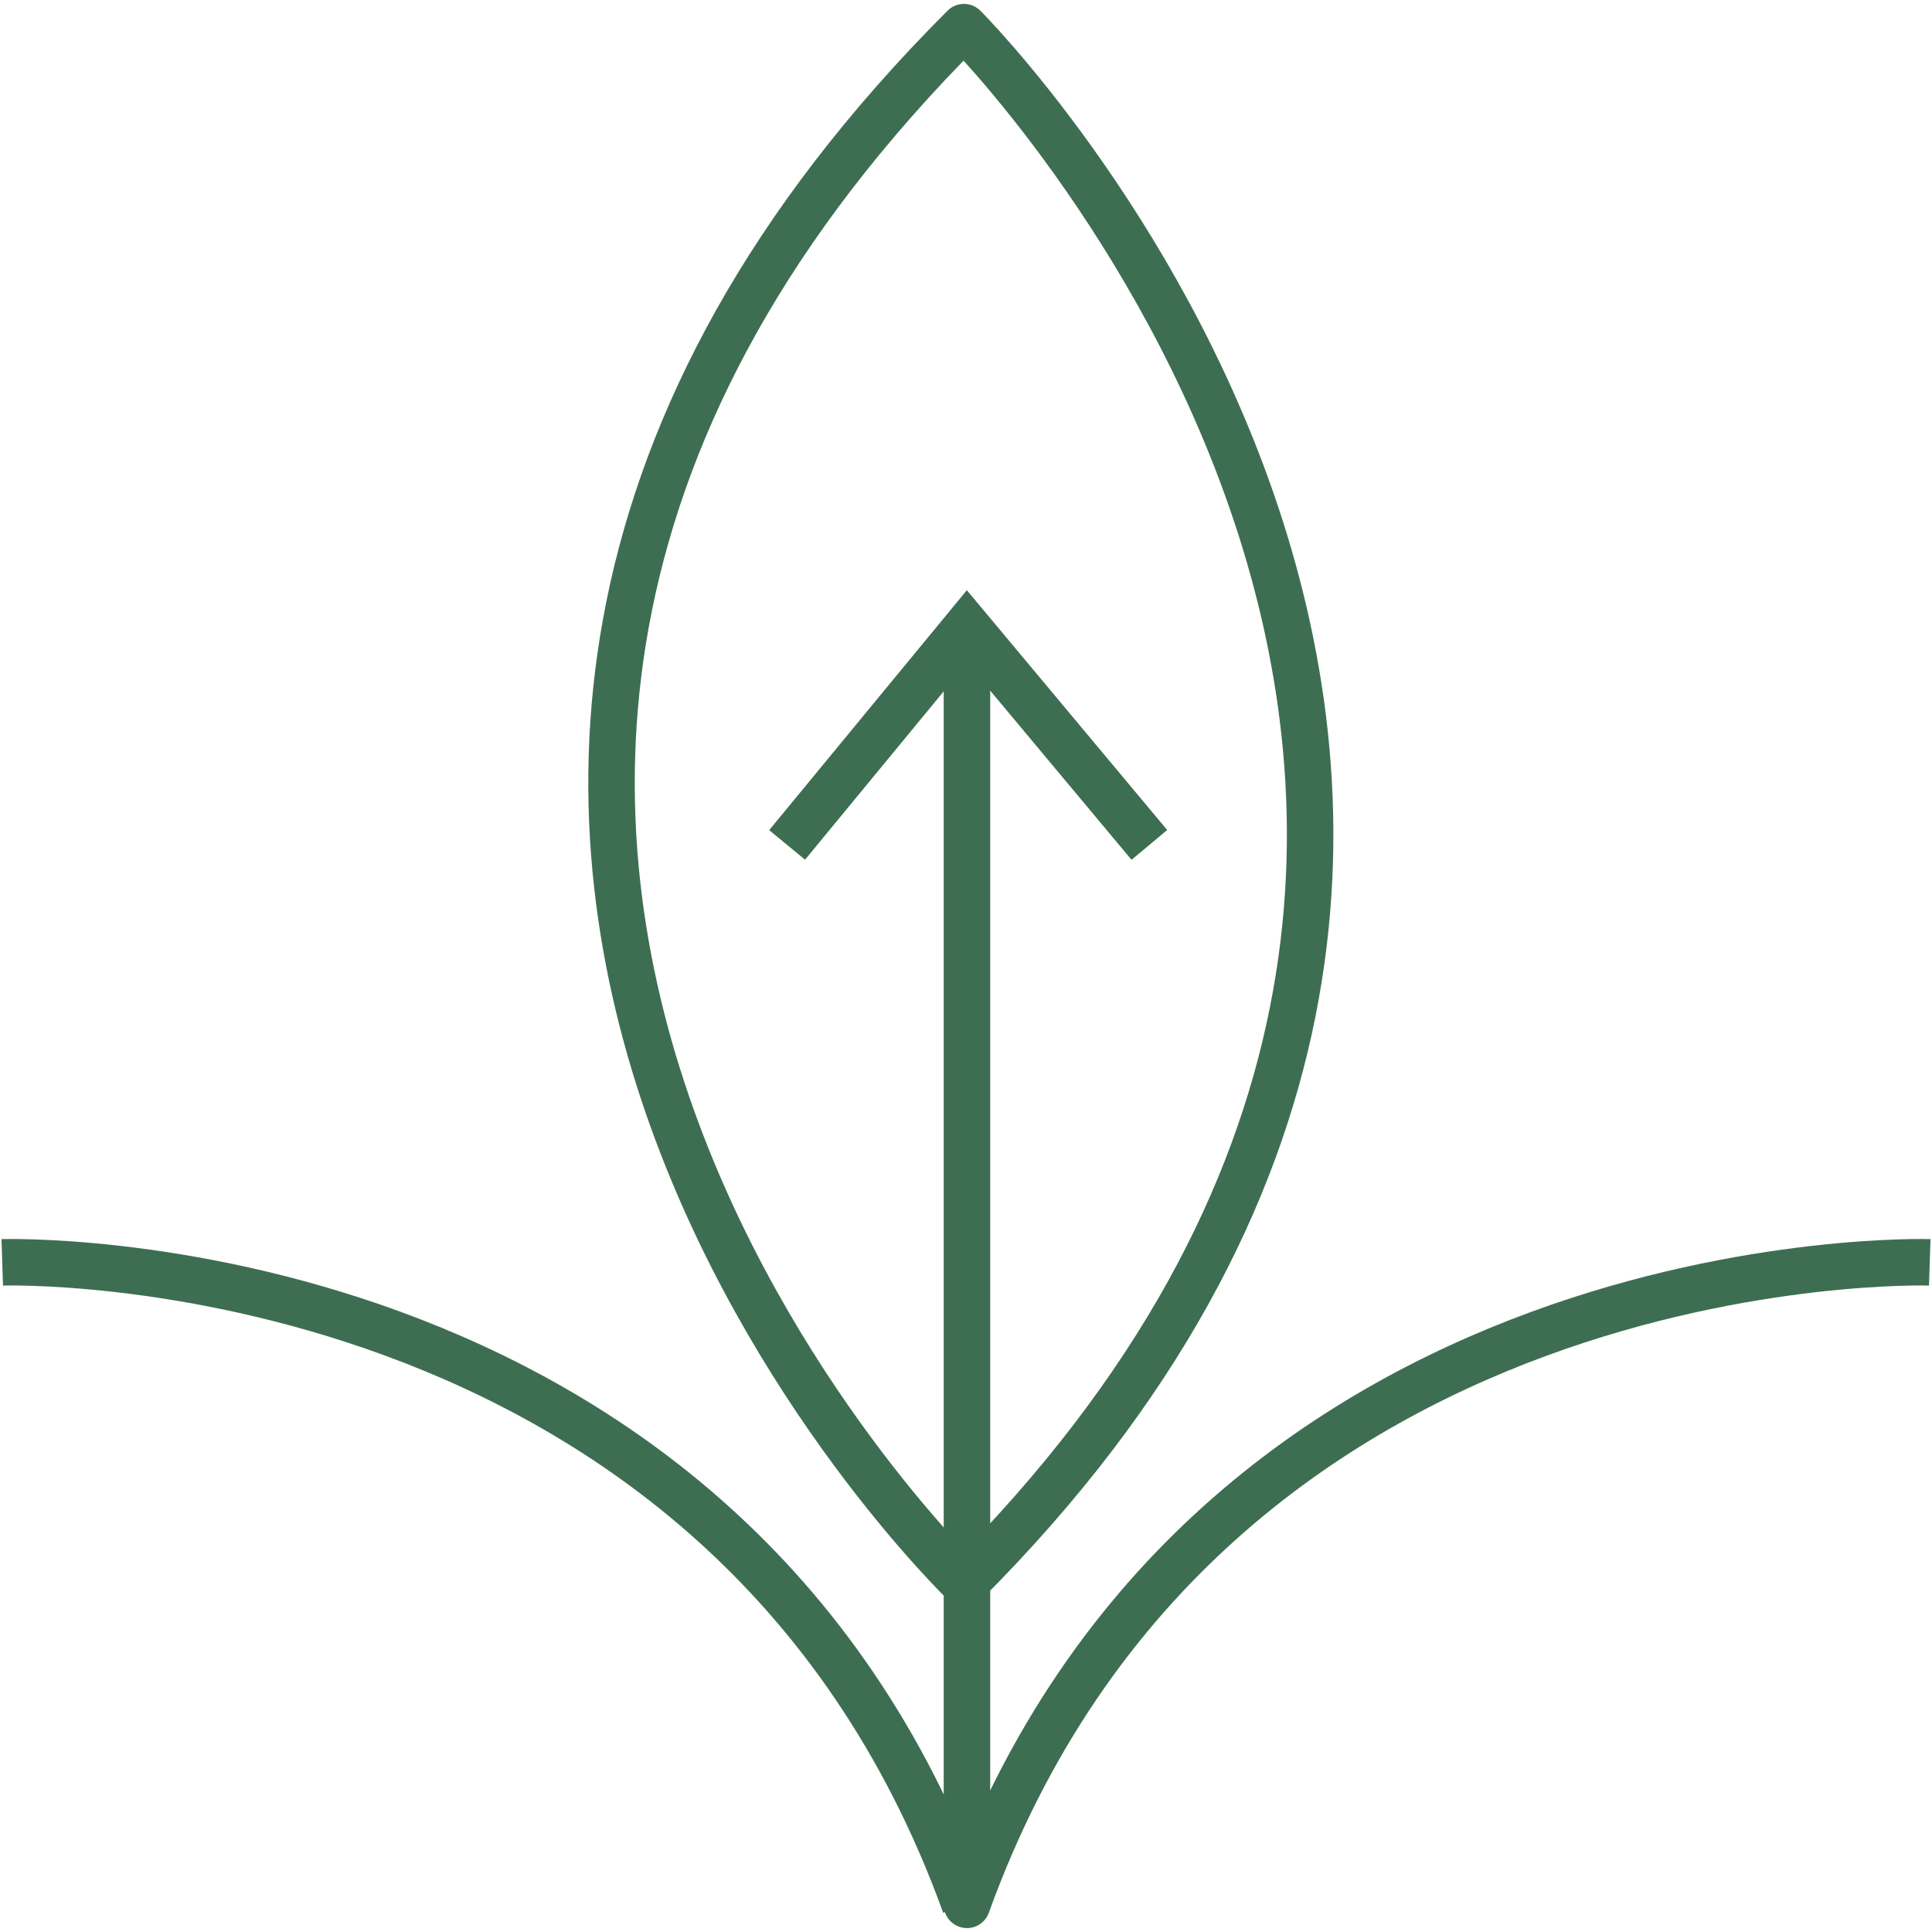
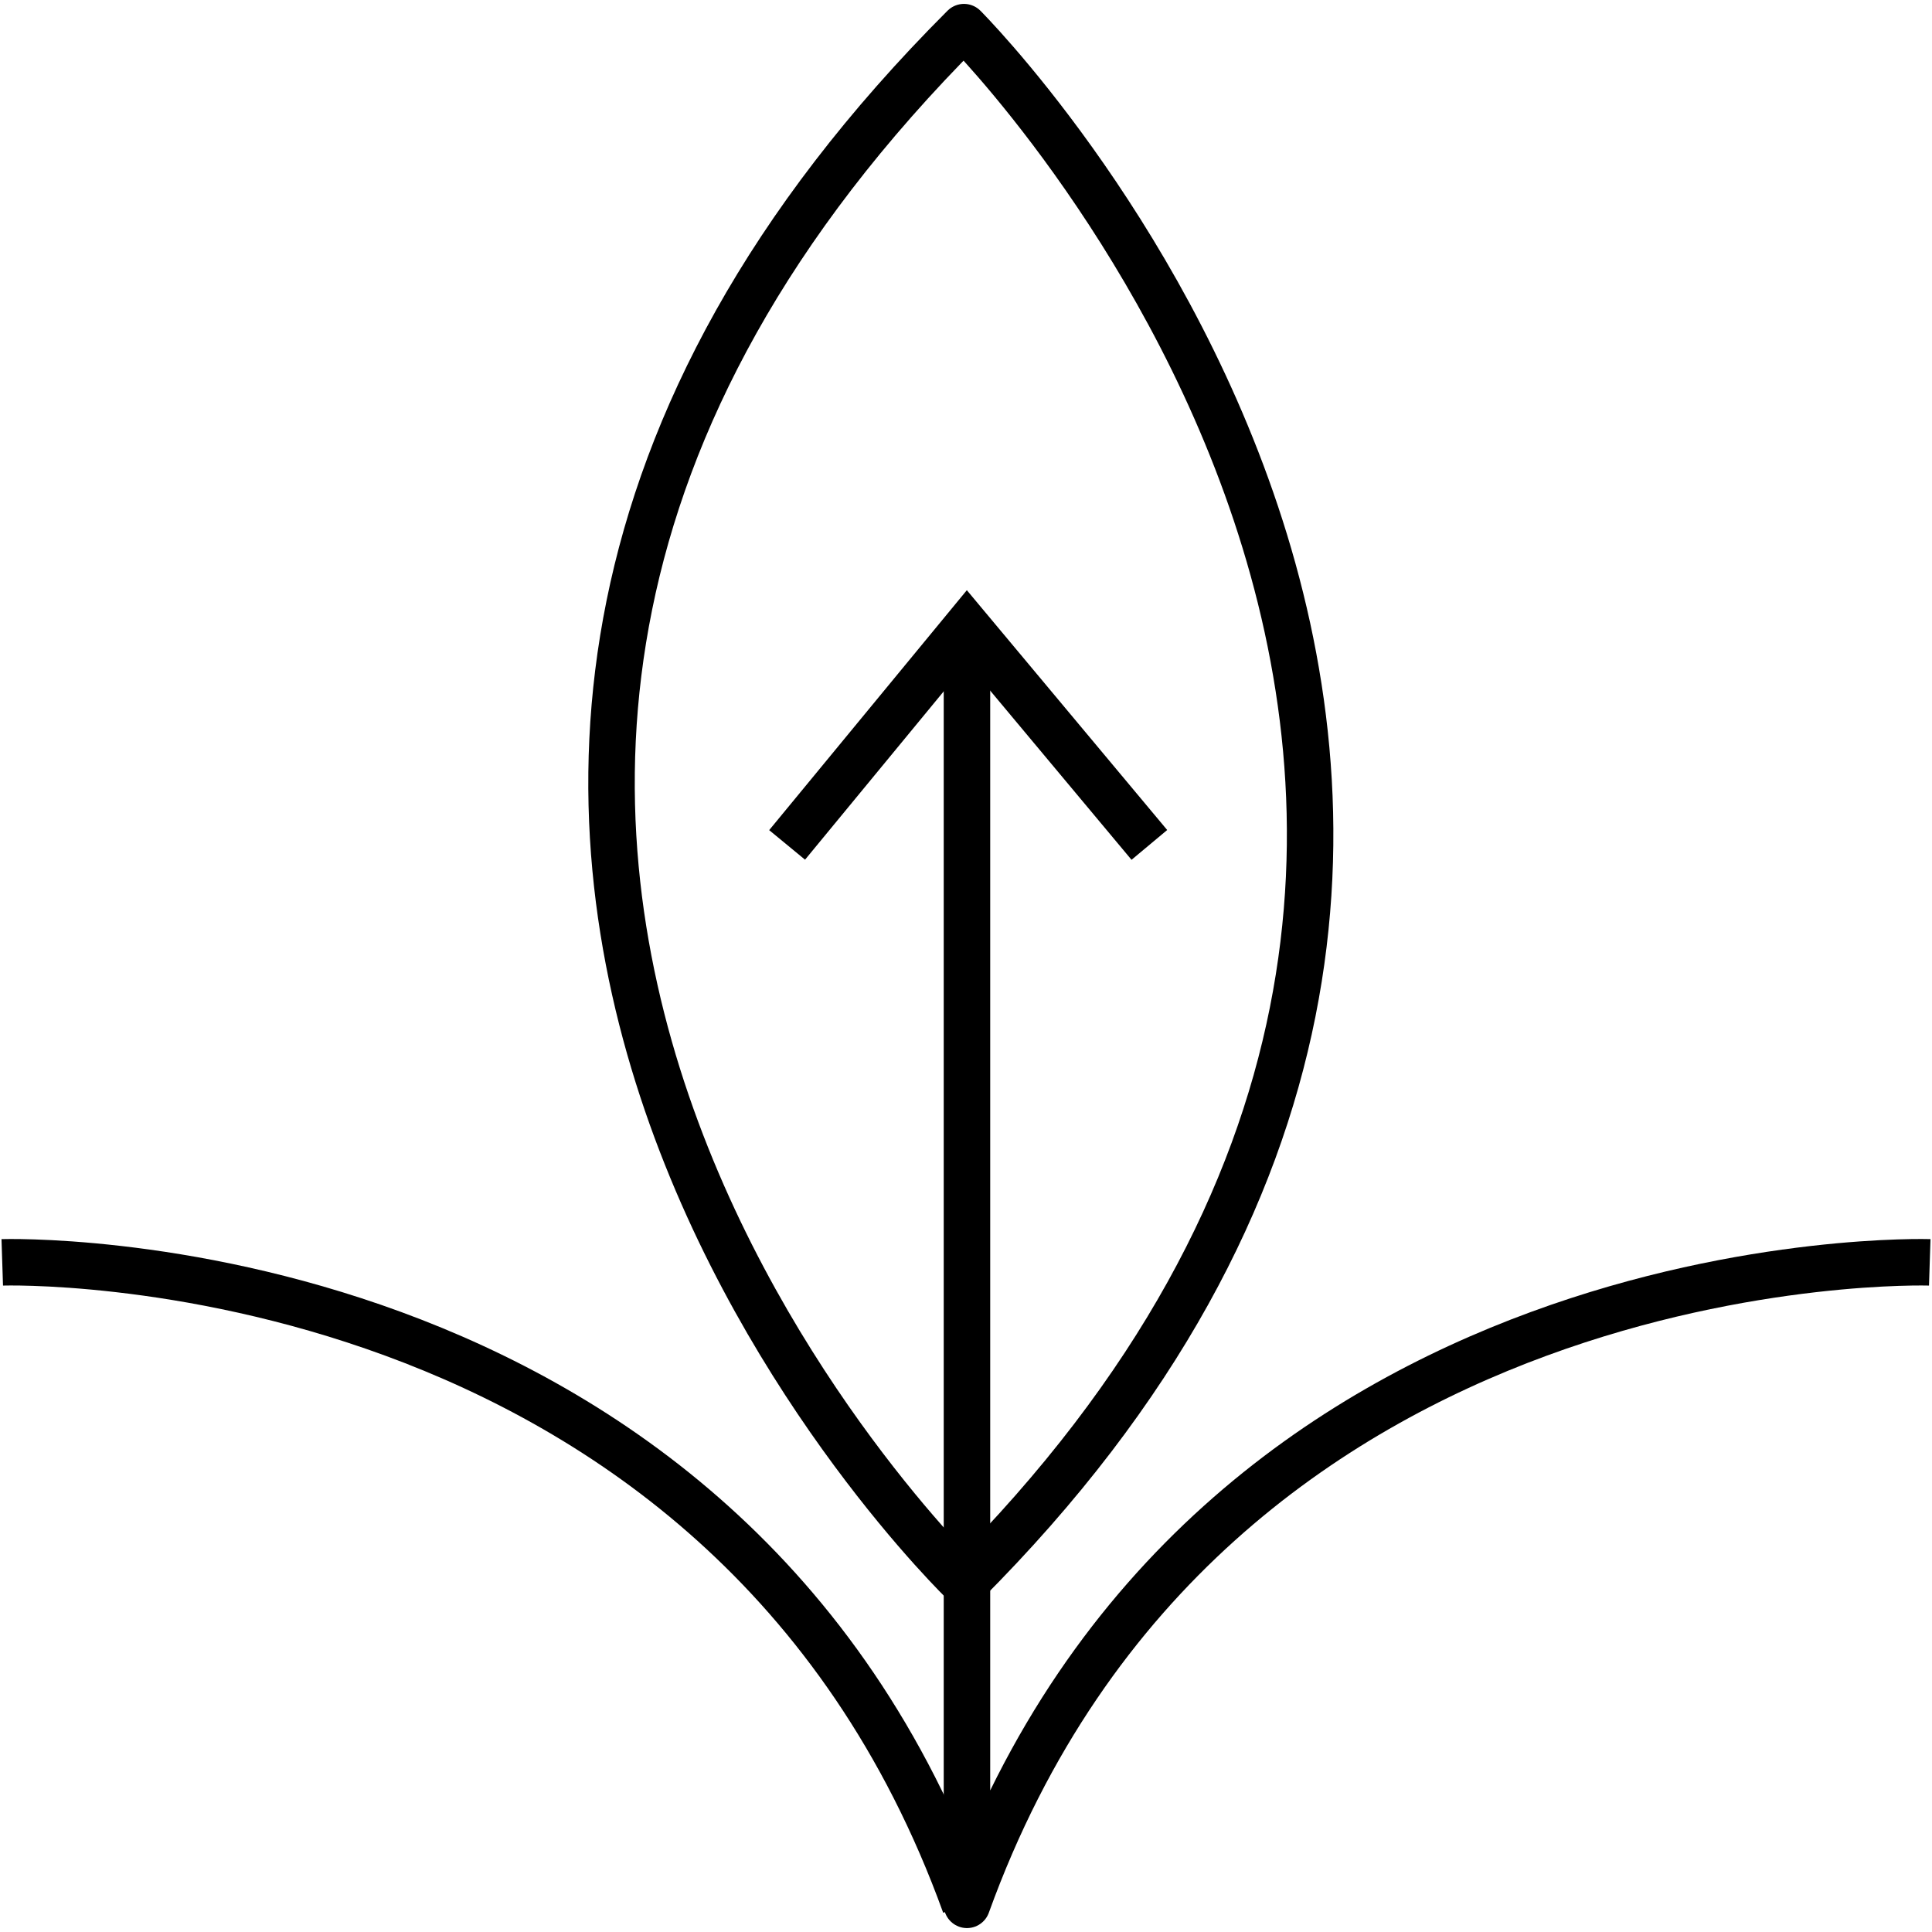
<svg xmlns="http://www.w3.org/2000/svg" id="Capa_1" viewBox="0 0 1080 1080">
  <defs>
-     <style>.cls-1{stroke-miterlimit:10;}.cls-1,.cls-2{fill:none;stroke:#3e6e52;stroke-width:25.98px;}.cls-2{stroke-linejoin:round;}</style>
+     <style>.cls-1{stroke-miterlimit:10;}.cls-1,.cls-2{fill:none;stroke:#000000;stroke-width:25.98px;}.cls-2{stroke-linejoin:round;}</style>
  </defs>
  <polyline class="cls-1" points="642.5 472.31 540.54 350.27 440 472.31" />
  <path class="cls-2" d="m539.19,885.2s-443.8-426.56-.33-870.03c0,0,435.18,435.18.33,870.03Z" />
  <path class="cls-2" d="m1078.74,705.66s-403.61-13.08-538.2,359.16V350.27" />
  <path class="cls-2" d="m1.26,705.66s403.61-13.08,538.2,359.16" />
</svg>
